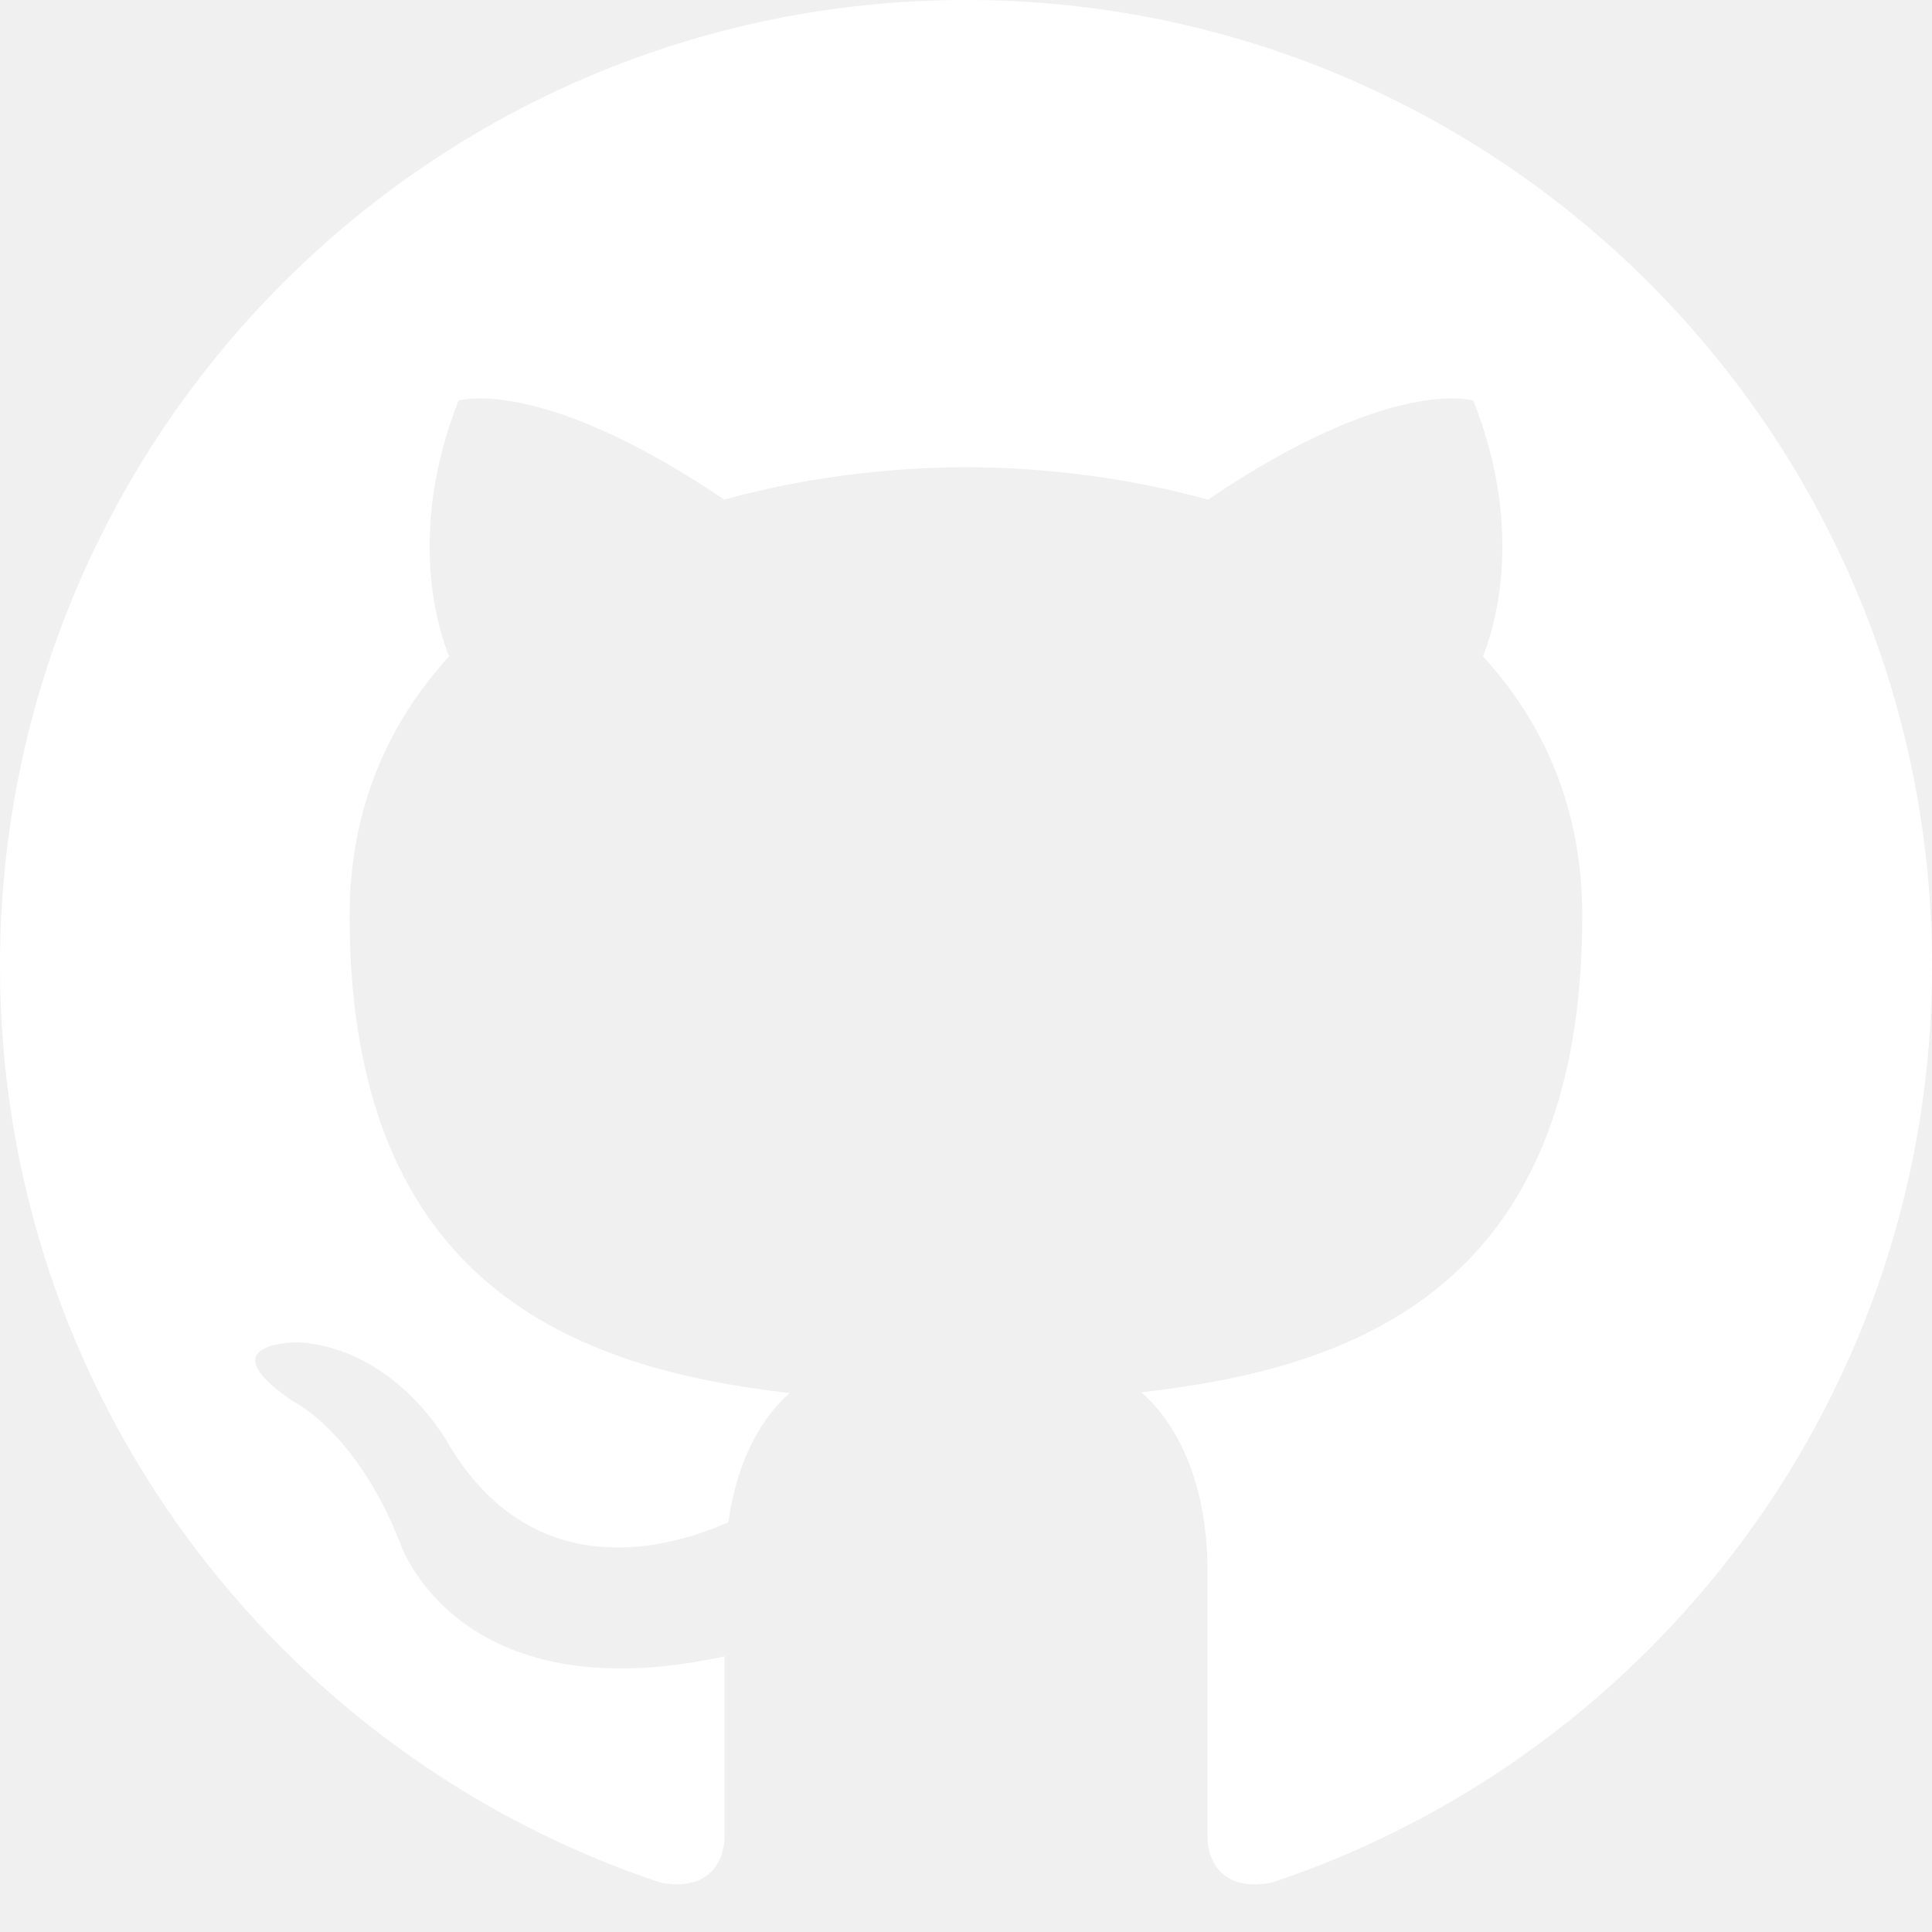
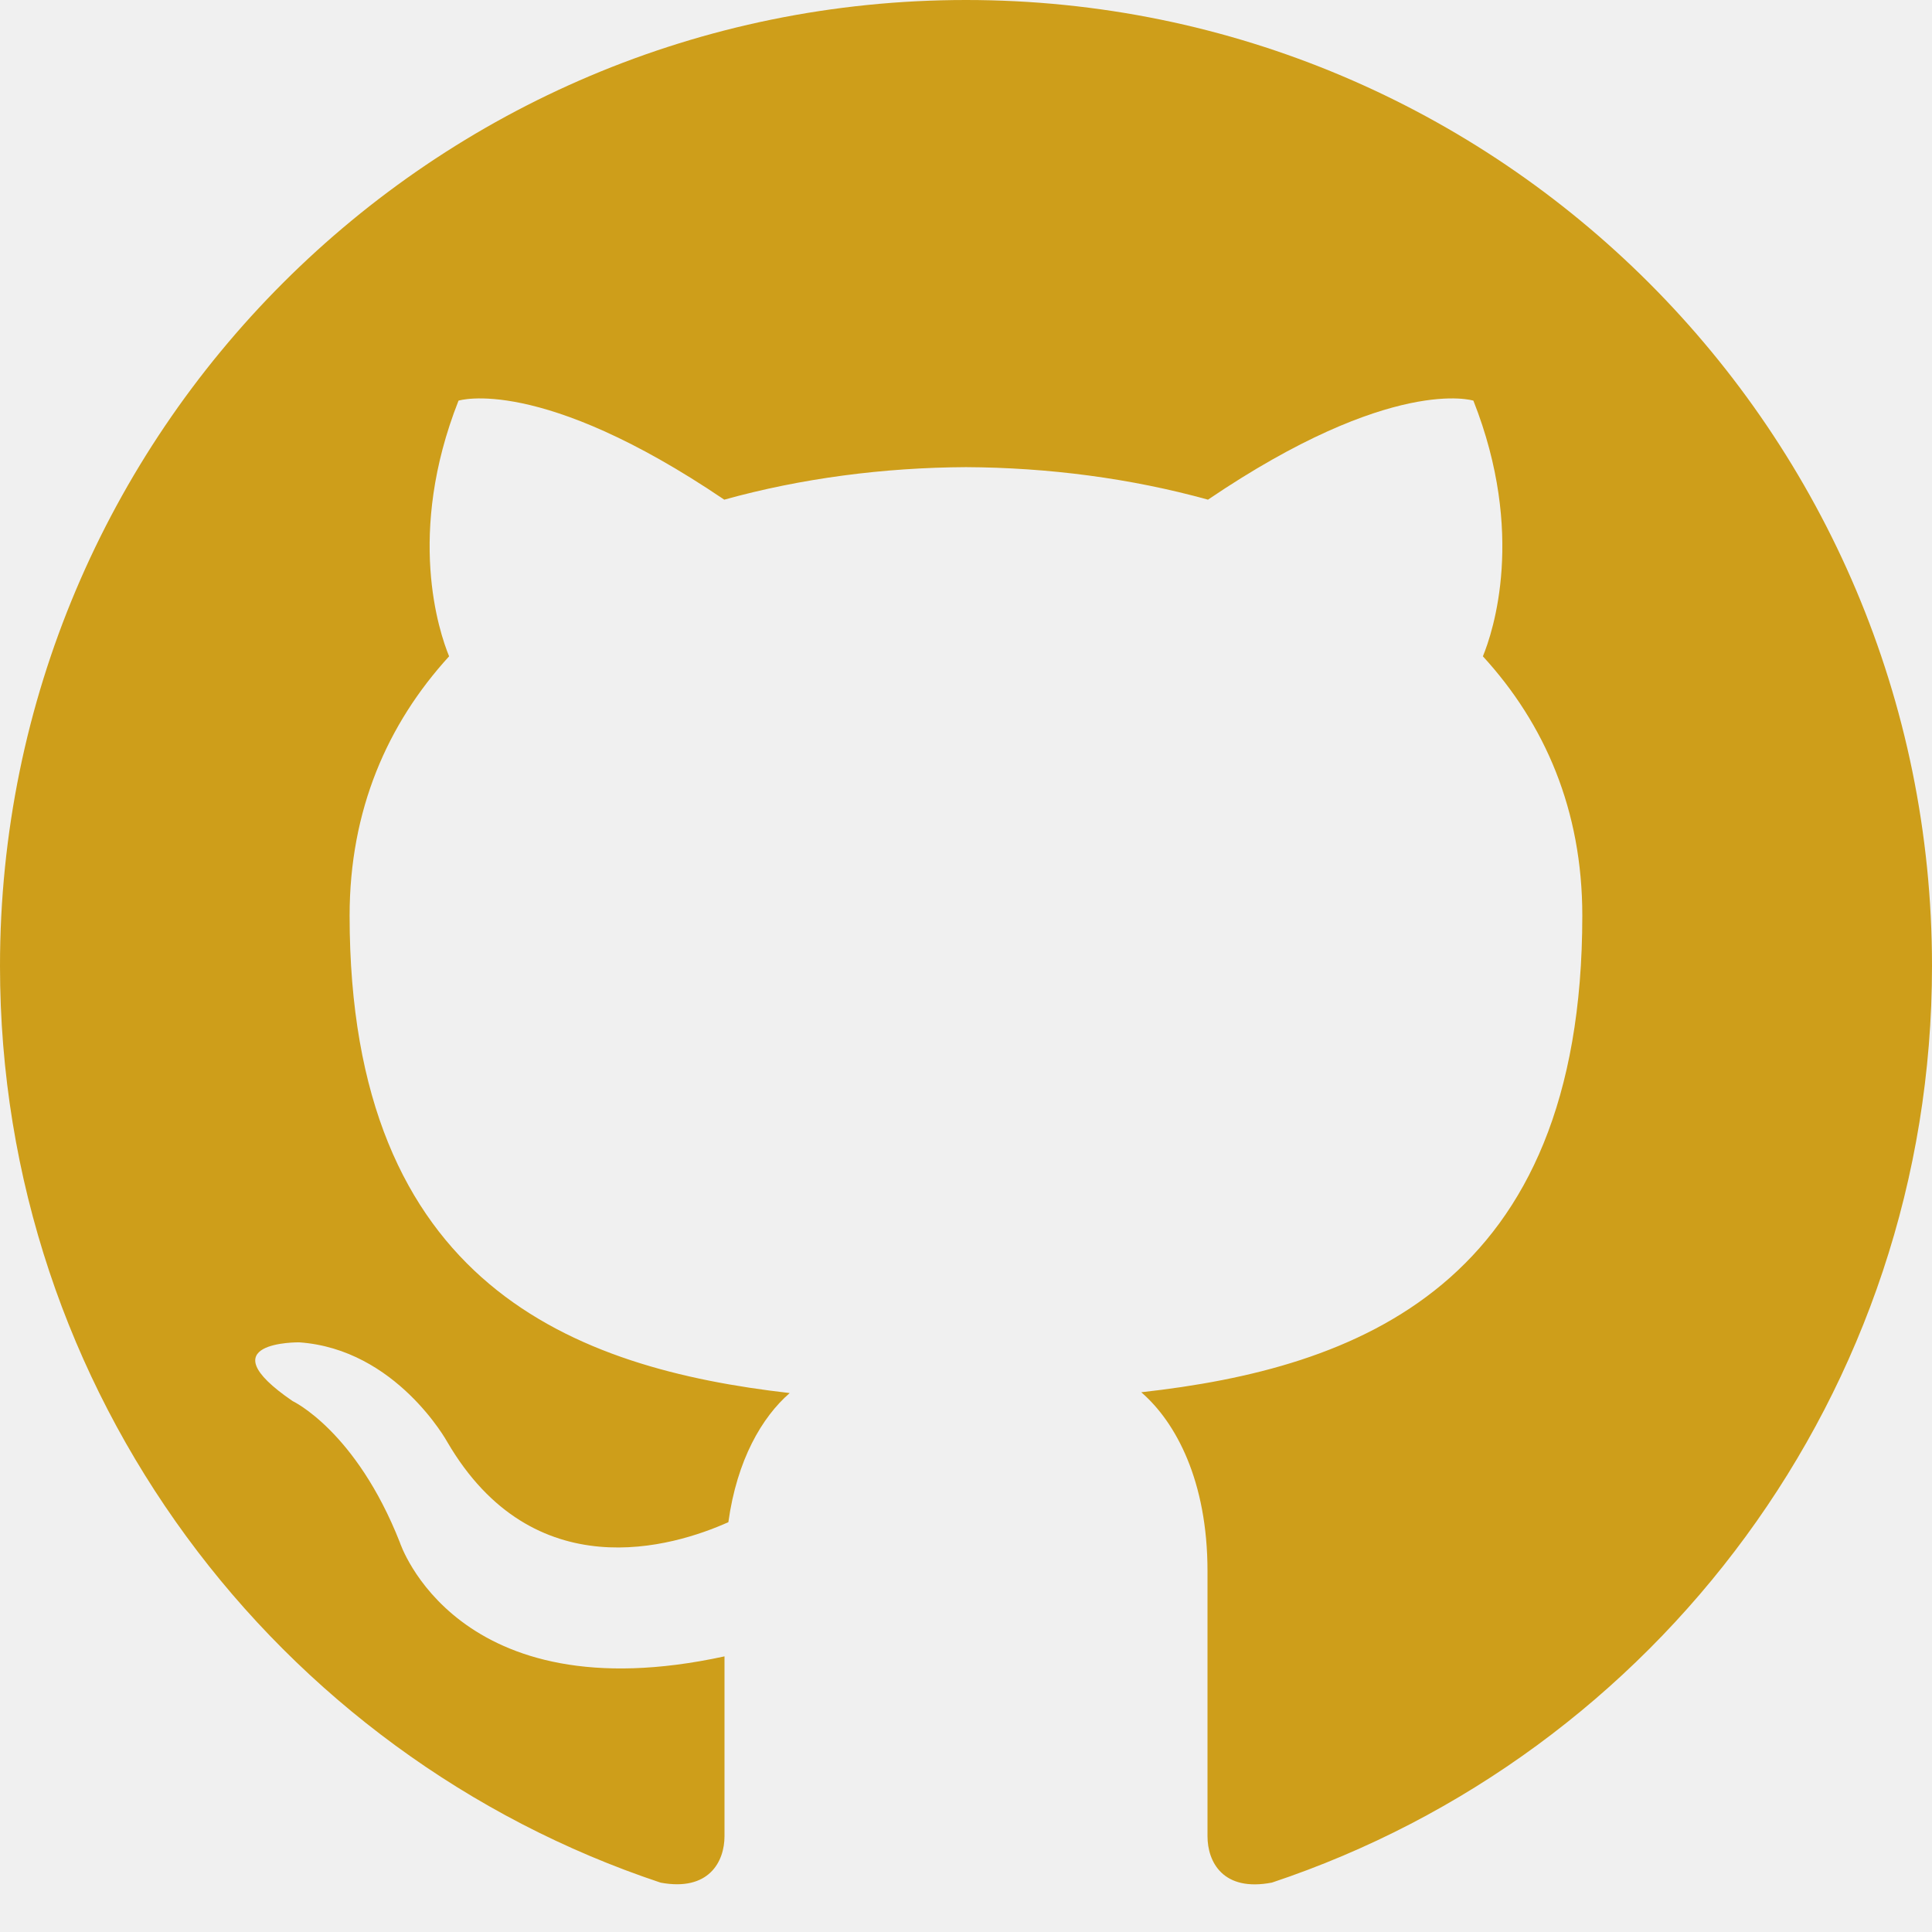
- <svg xmlns="http://www.w3.org/2000/svg" width="24" height="24" fill="white" viewBox="0 0 24 24">
+ <svg xmlns="http://www.w3.org/2000/svg" width="24" height="24" fill="#CE9E1A" viewBox="0 0 24 24">
  <path d="M12 0c-6.626 0-12 5.373-12 12 0 5.302 3.438 9.8 8.207 11.387.599.111.793-.261.793-.577v-2.234c-3.338.726-4.033-1.416-4.033-1.416-.546-1.387-1.333-1.756-1.333-1.756-1.089-.745.083-.729.083-.729 1.205.084 1.839 1.237 1.839 1.237 1.07 1.834 2.807 1.304 3.492.997.107-.775.418-1.305.762-1.604-2.665-.305-5.467-1.334-5.467-5.931 0-1.311.469-2.381 1.236-3.221-.124-.303-.535-1.524.117-3.176 0 0 1.008-.322 3.301 1.23.957-.266 1.983-.399 3.003-.404 1.02.005 2.047.138 3.006.404 2.291-1.552 3.297-1.23 3.297-1.23.653 1.653.242 2.874.118 3.176.77.84 1.235 1.911 1.235 3.221 0 4.609-2.807 5.624-5.479 5.921.43.372.823 1.102.823 2.222v3.293c0 .319.192.694.801.576 4.765-1.589 8.199-6.086 8.199-11.386 0-6.627-5.373-12-12-12z" />
</svg>
